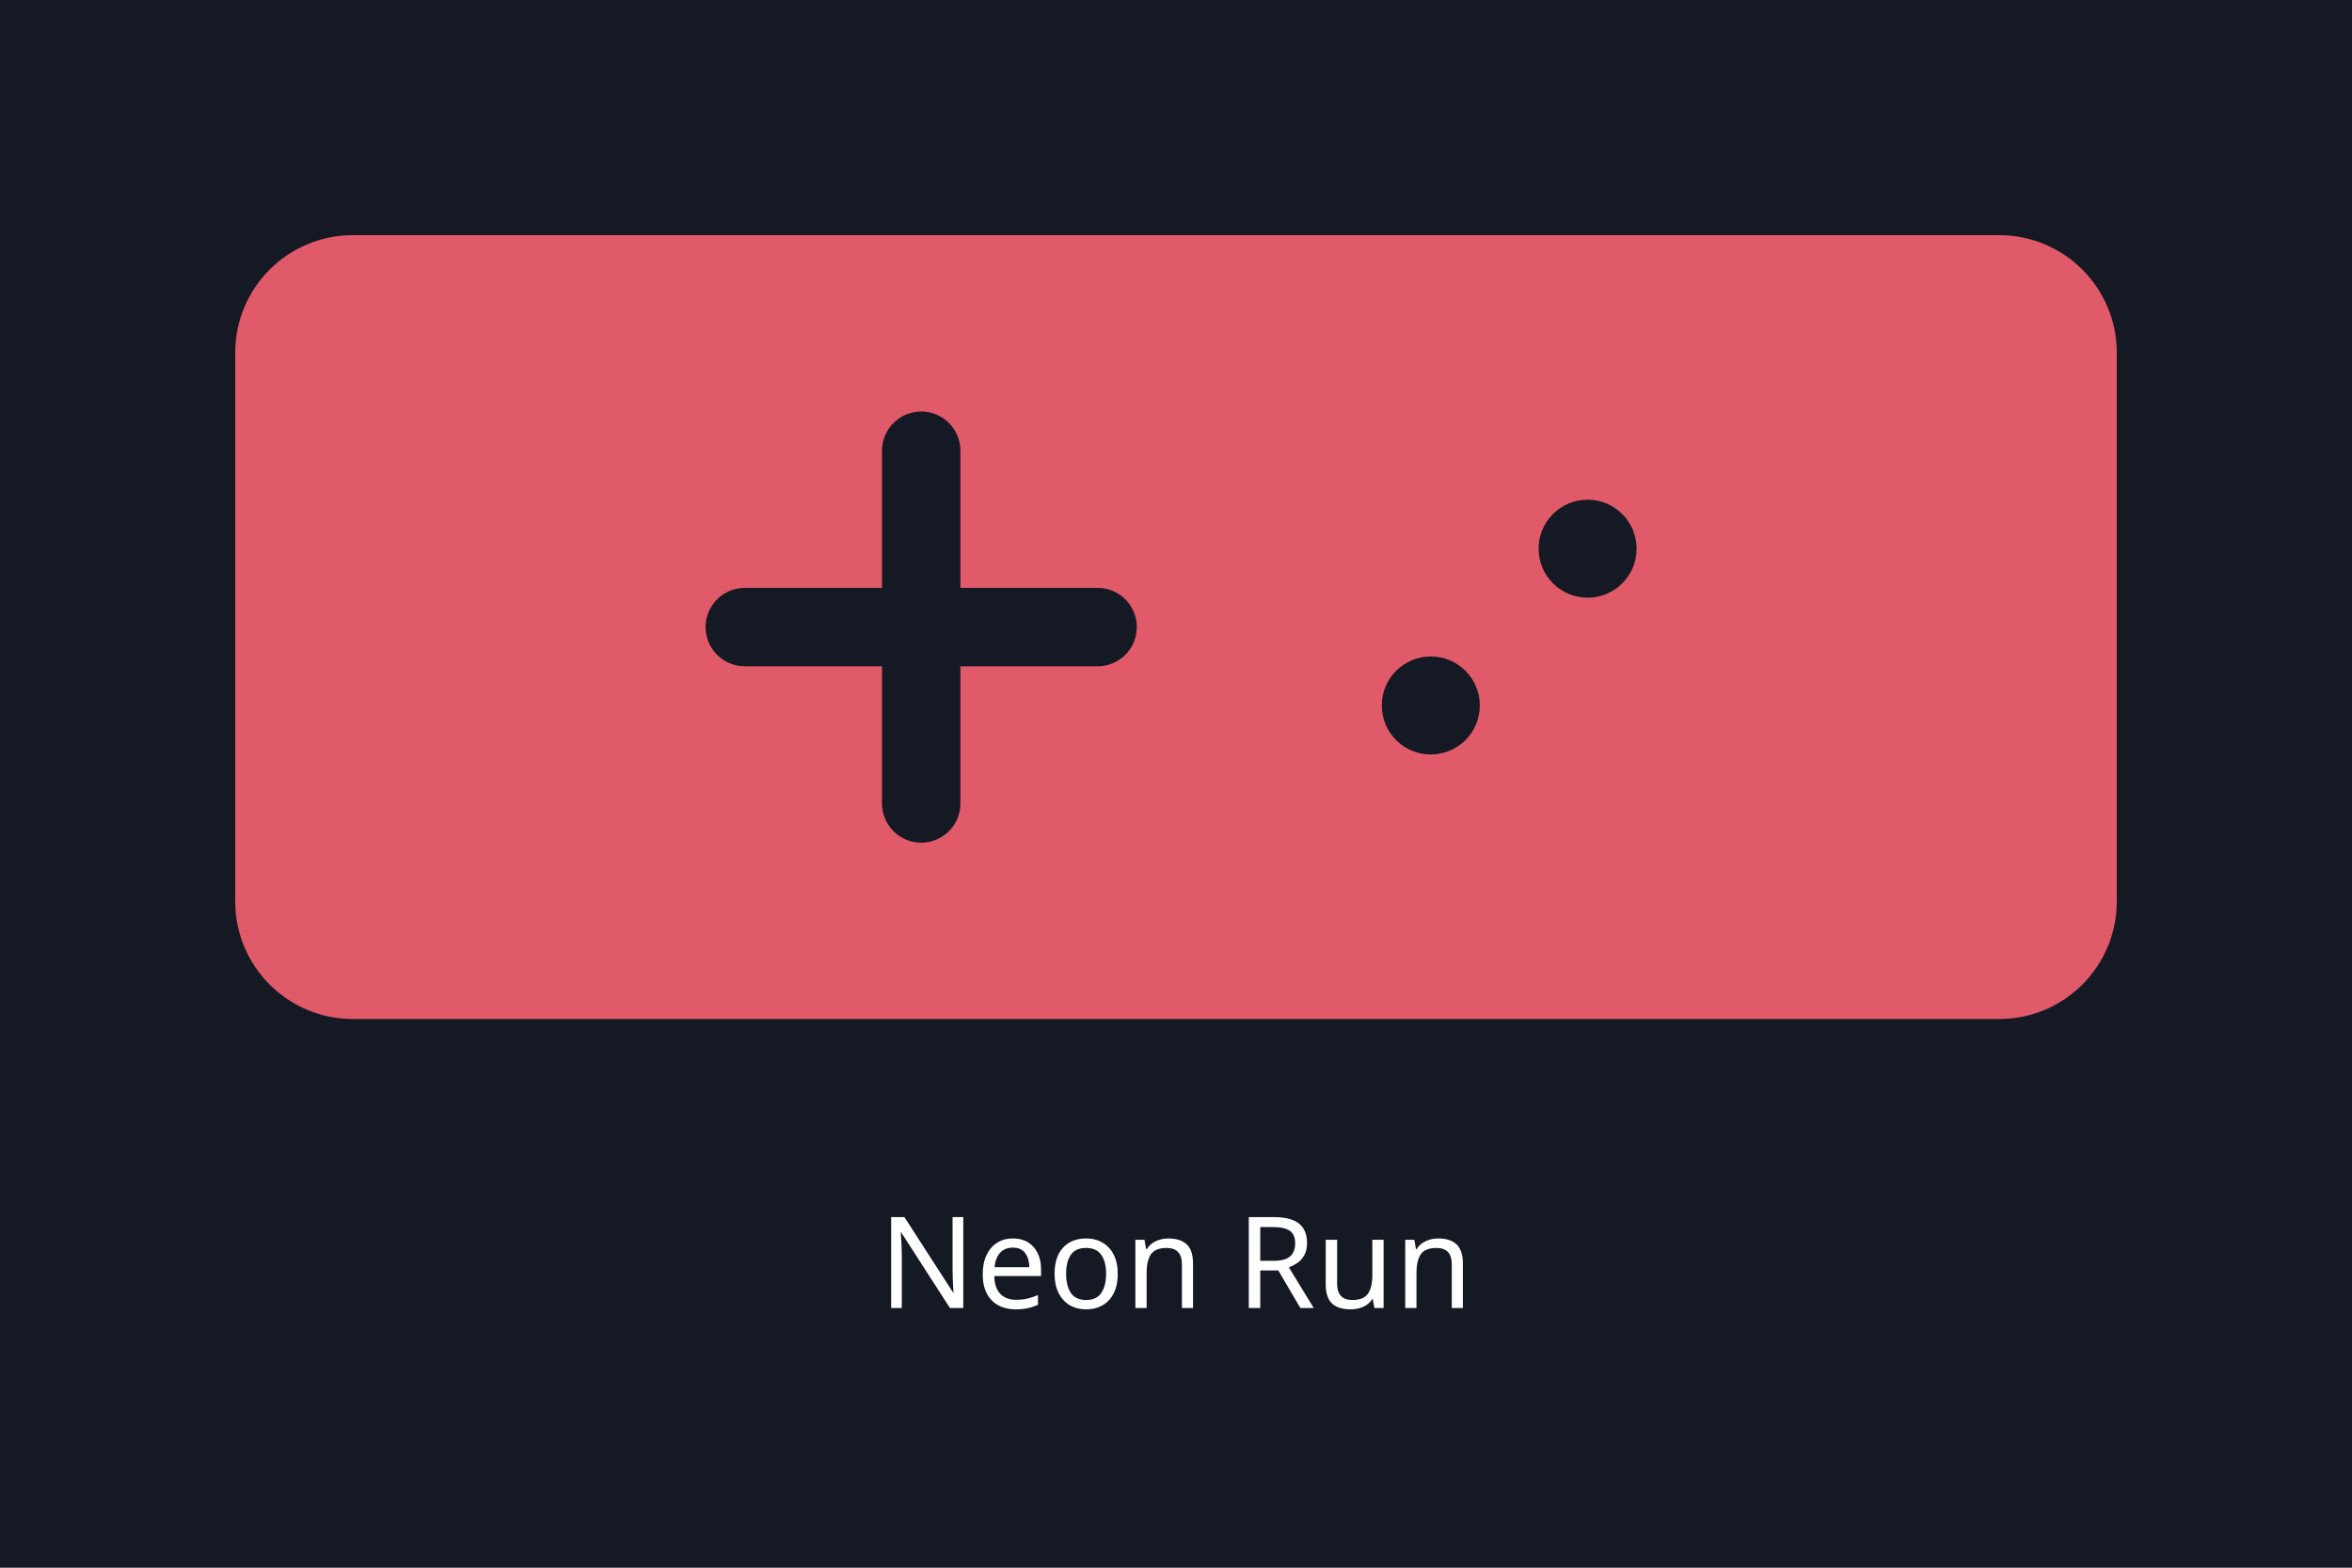
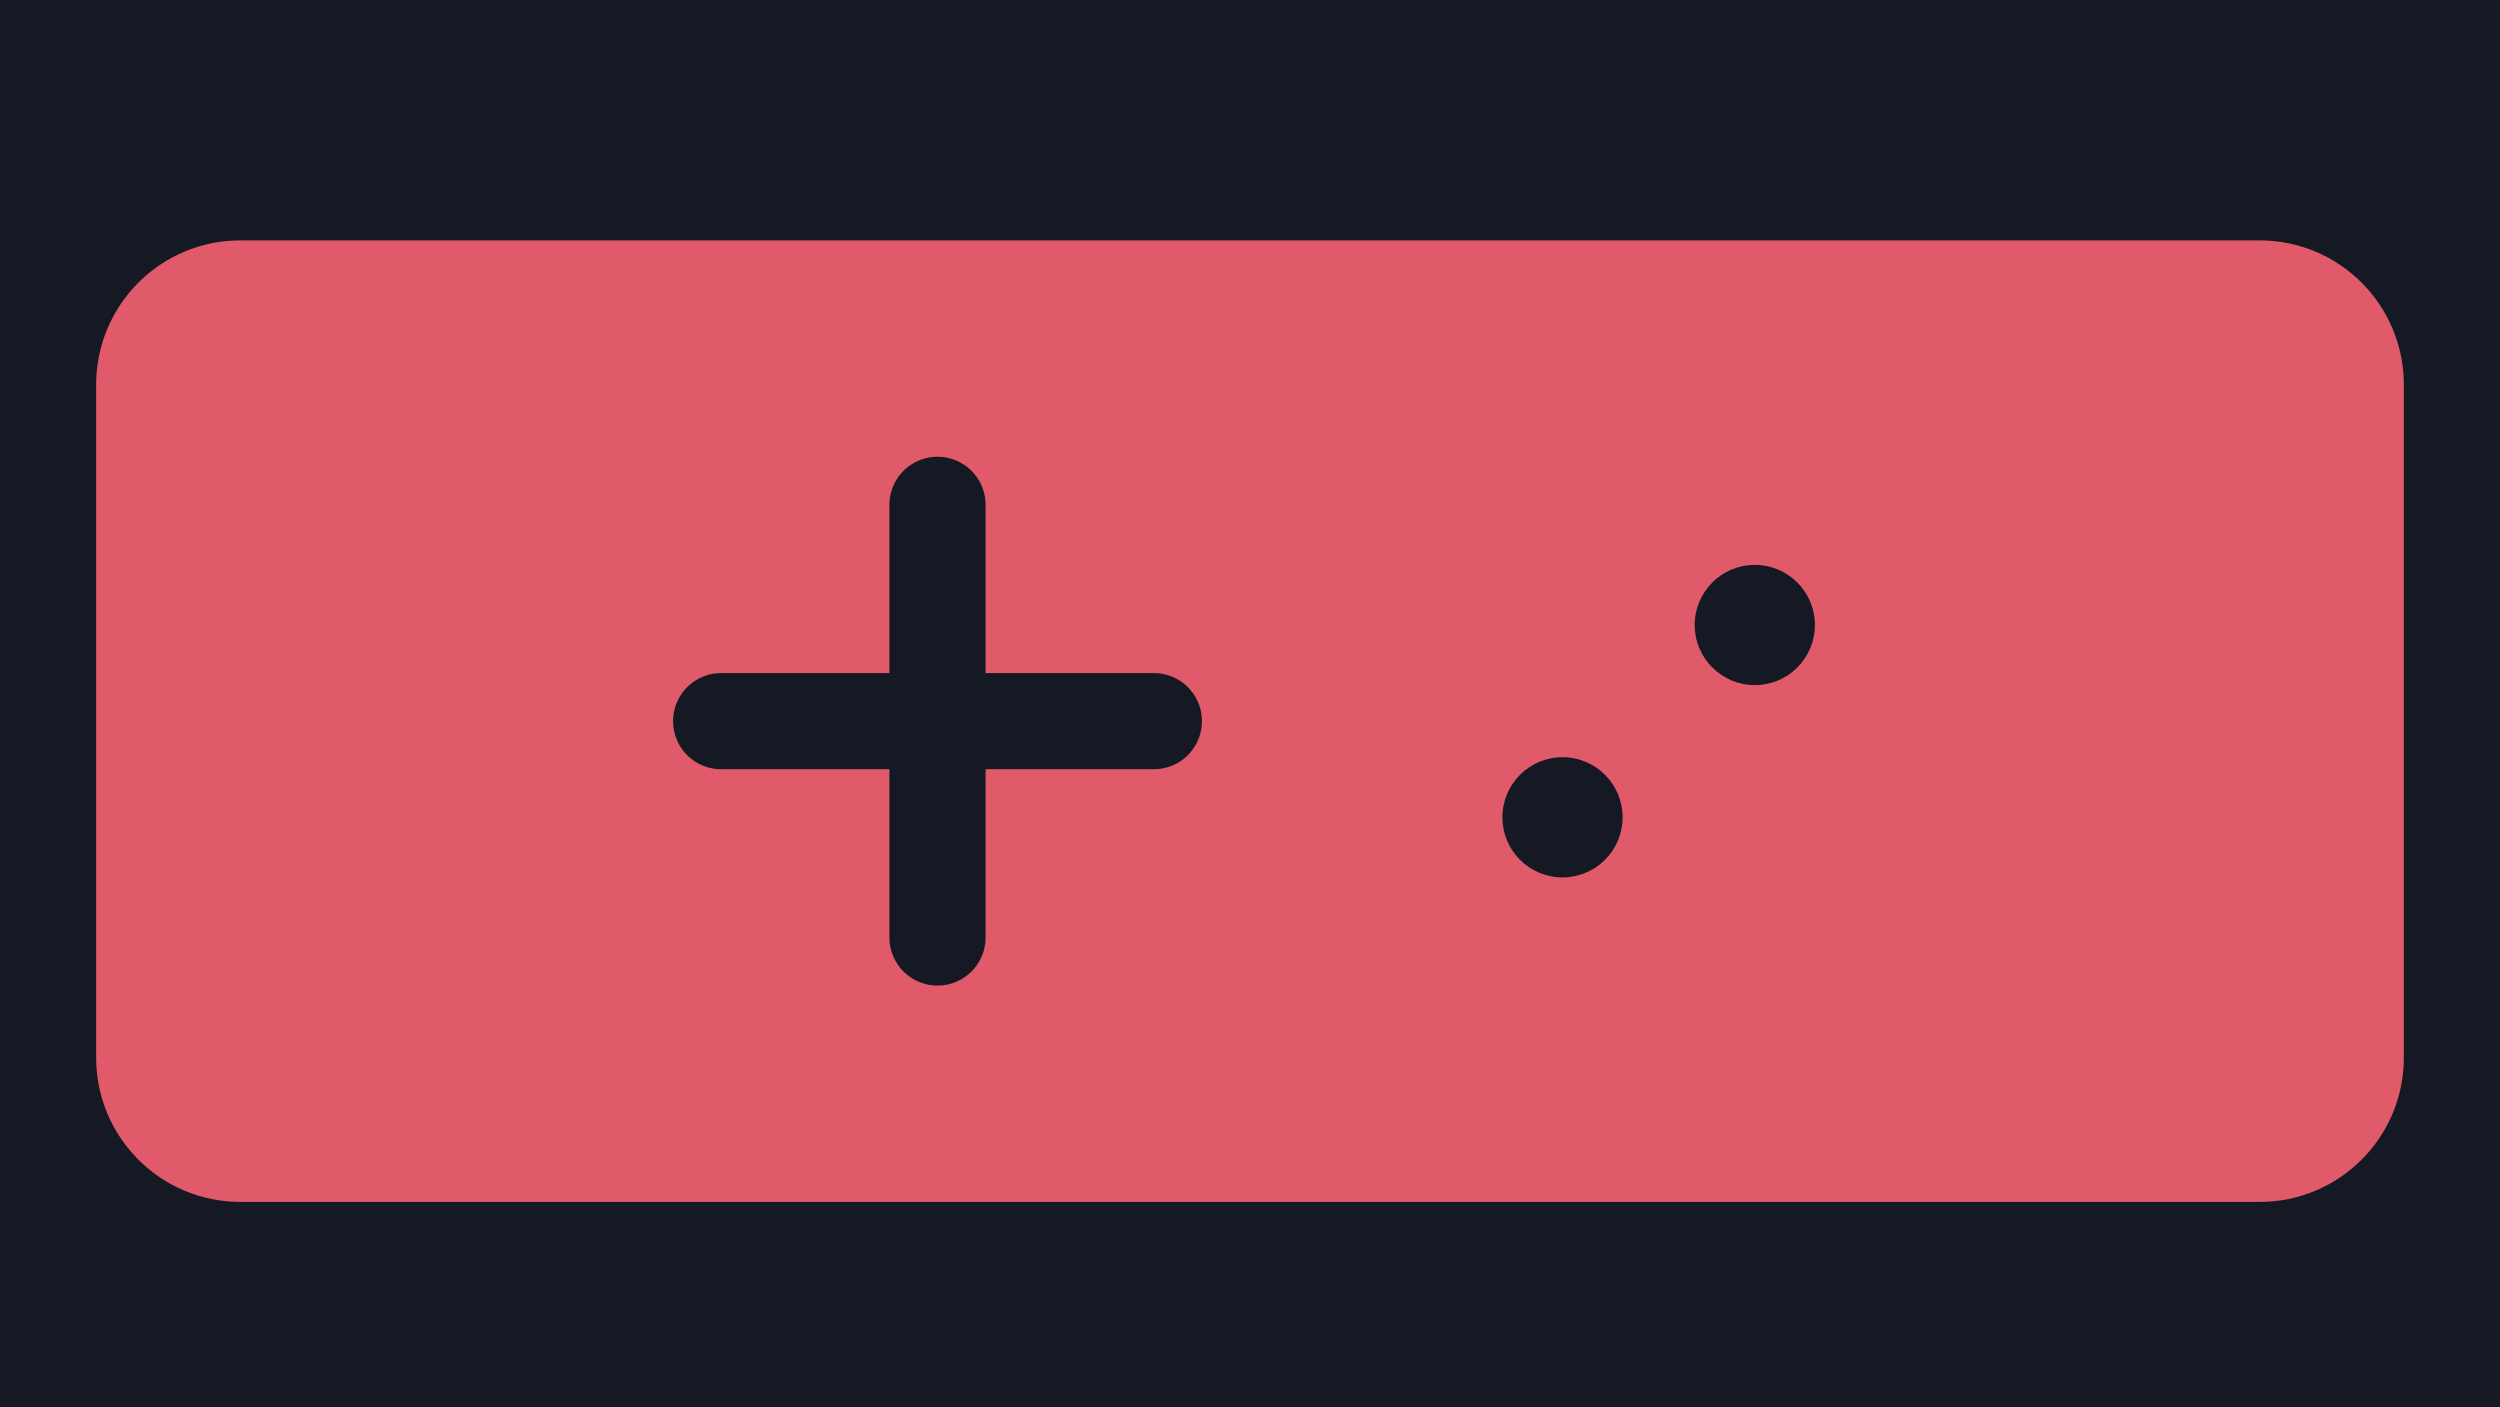
- <svg xmlns="http://www.w3.org/2000/svg" viewBox="0 0 480 320" role="img" aria-labelledby="titulo">
+ <svg xmlns="http://www.w3.org/2000/svg" viewBox="32 8 416 234" role="img" aria-labelledby="titulo">
  <rect width="480" height="320" fill="#151924" />
  <rect x="48" y="48" width="384" height="160" rx="24" fill="#E05A69" />
  <path d="M152 128h72m-36-36v72" stroke="#151924" stroke-width="16" stroke-linecap="round" />
  <circle cx="292" cy="144" r="10" fill="#151924" />
  <circle cx="324" cy="112" r="10" fill="#151924" />
-   <text x="240" y="267" text-anchor="middle" font-family="sans-serif" font-size="26" fill="#ffffff">Neon Run</text>
</svg>
